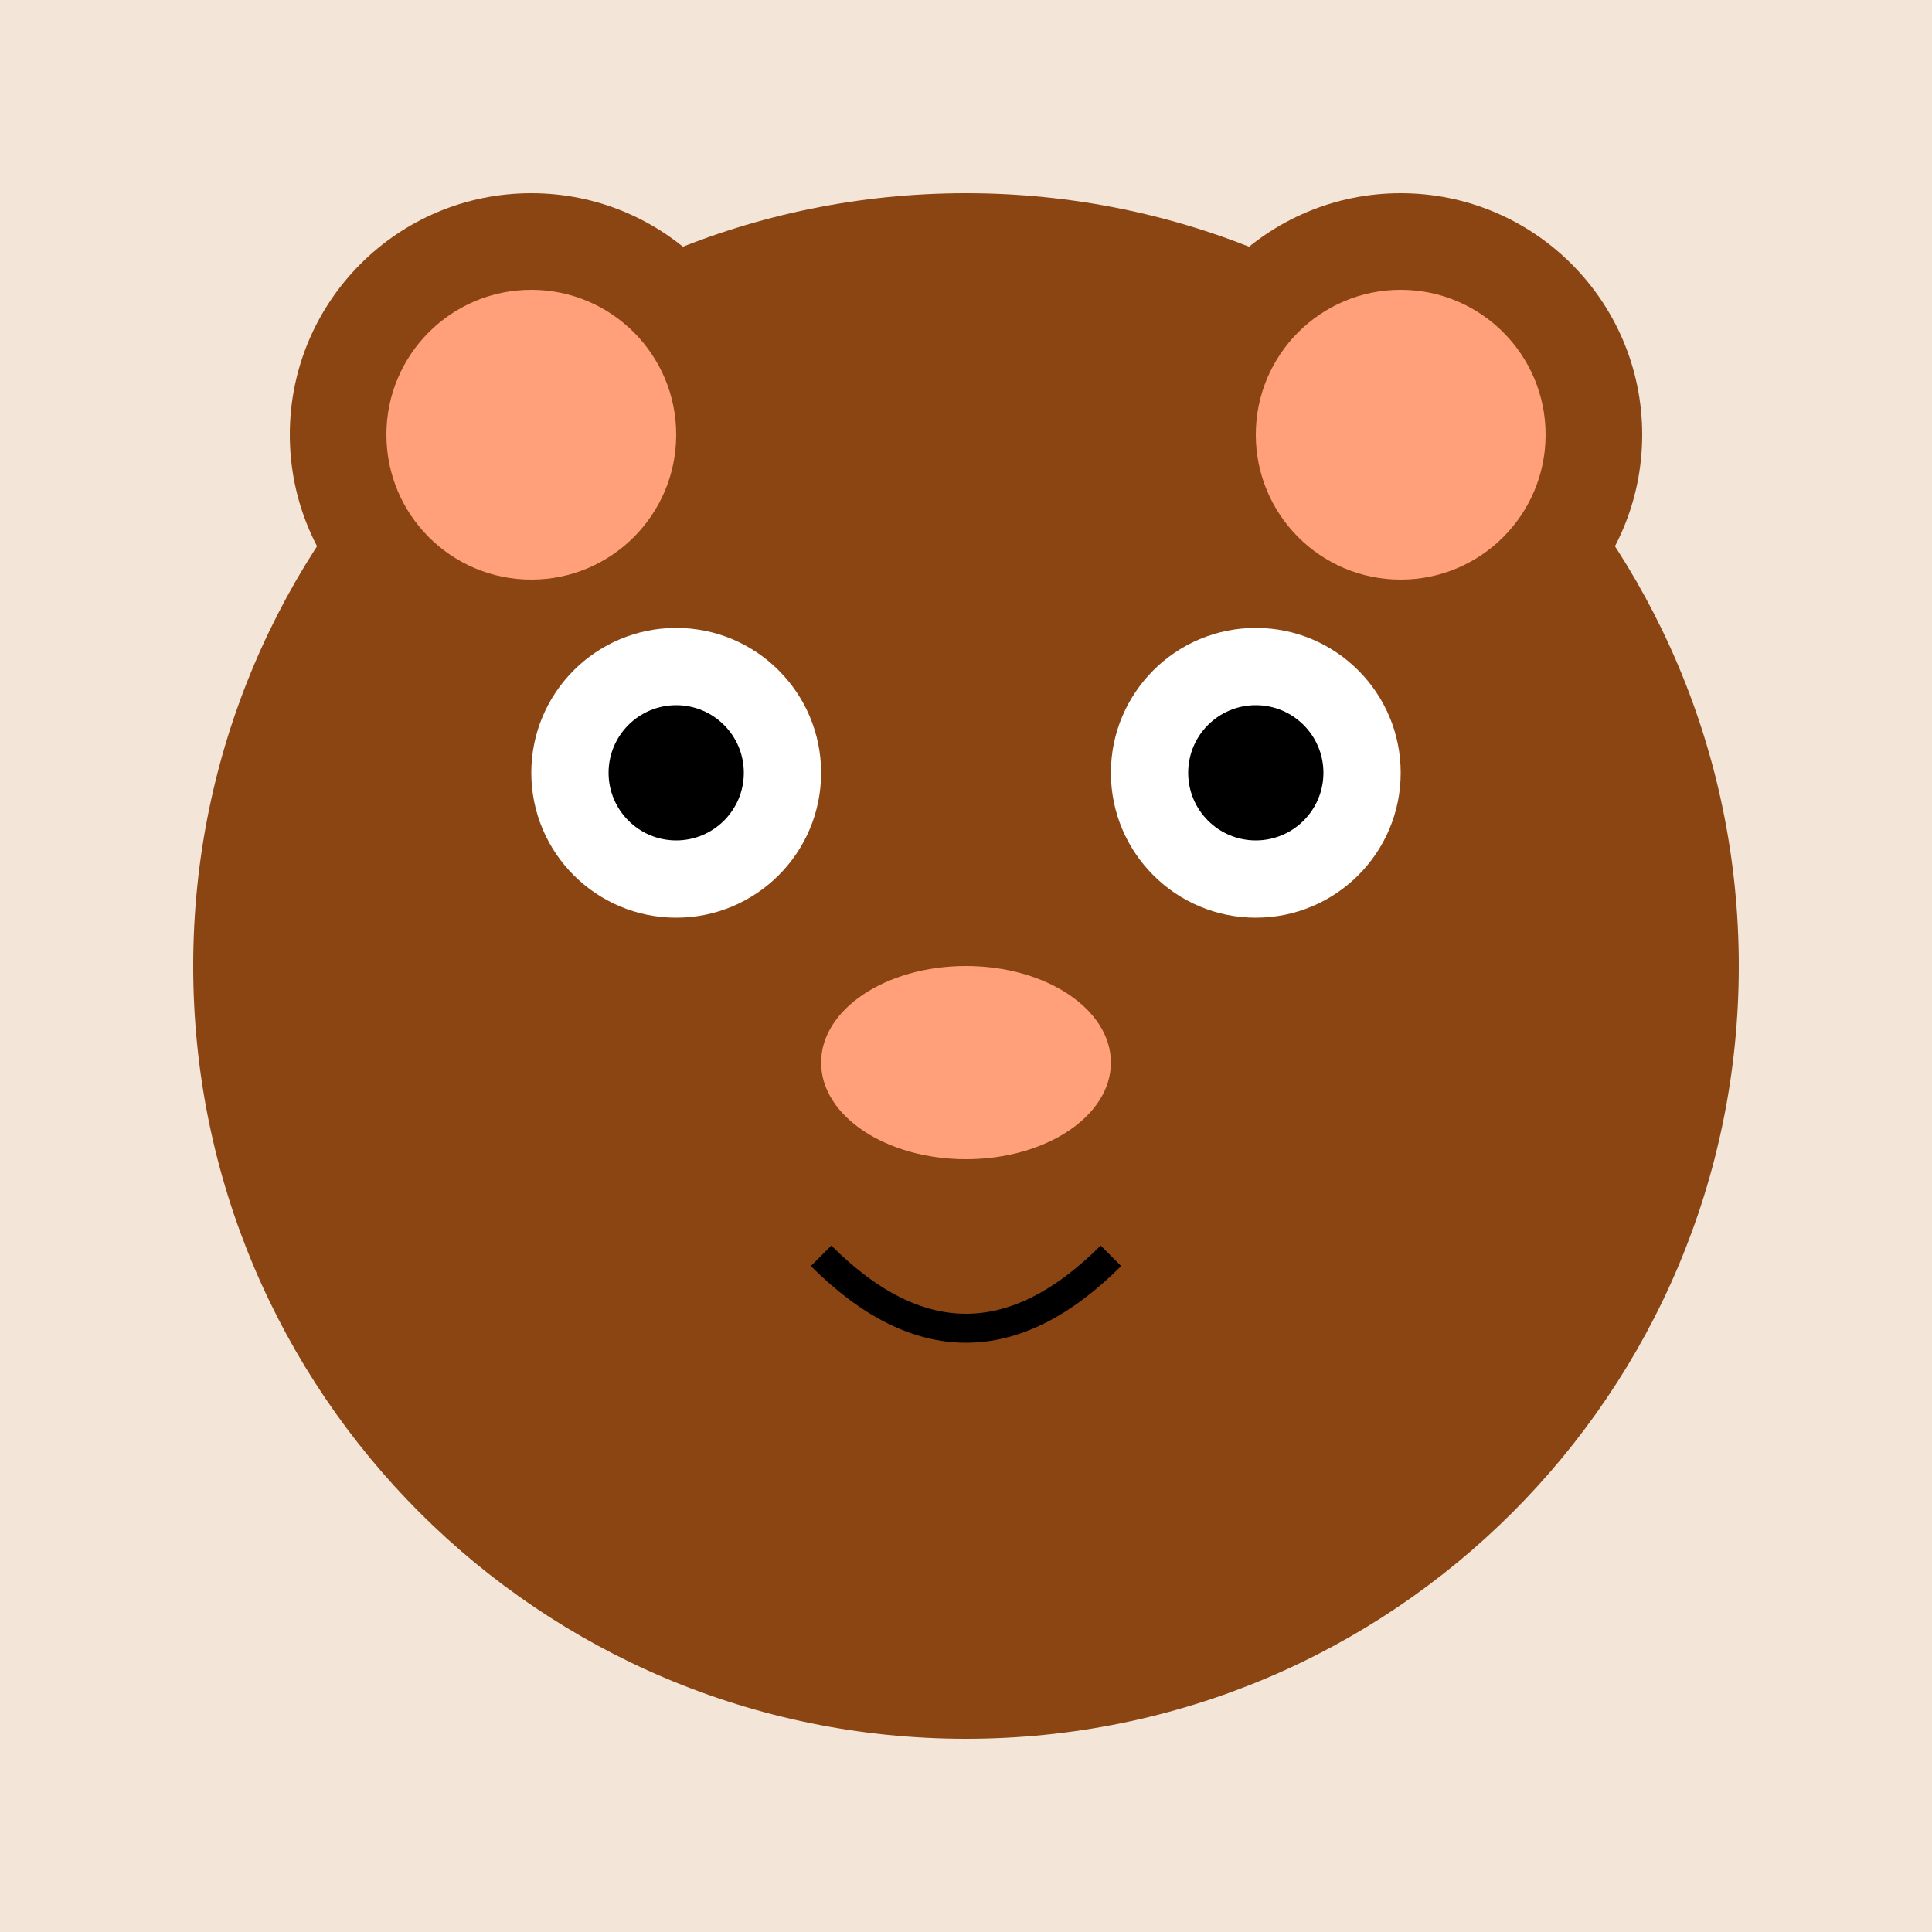
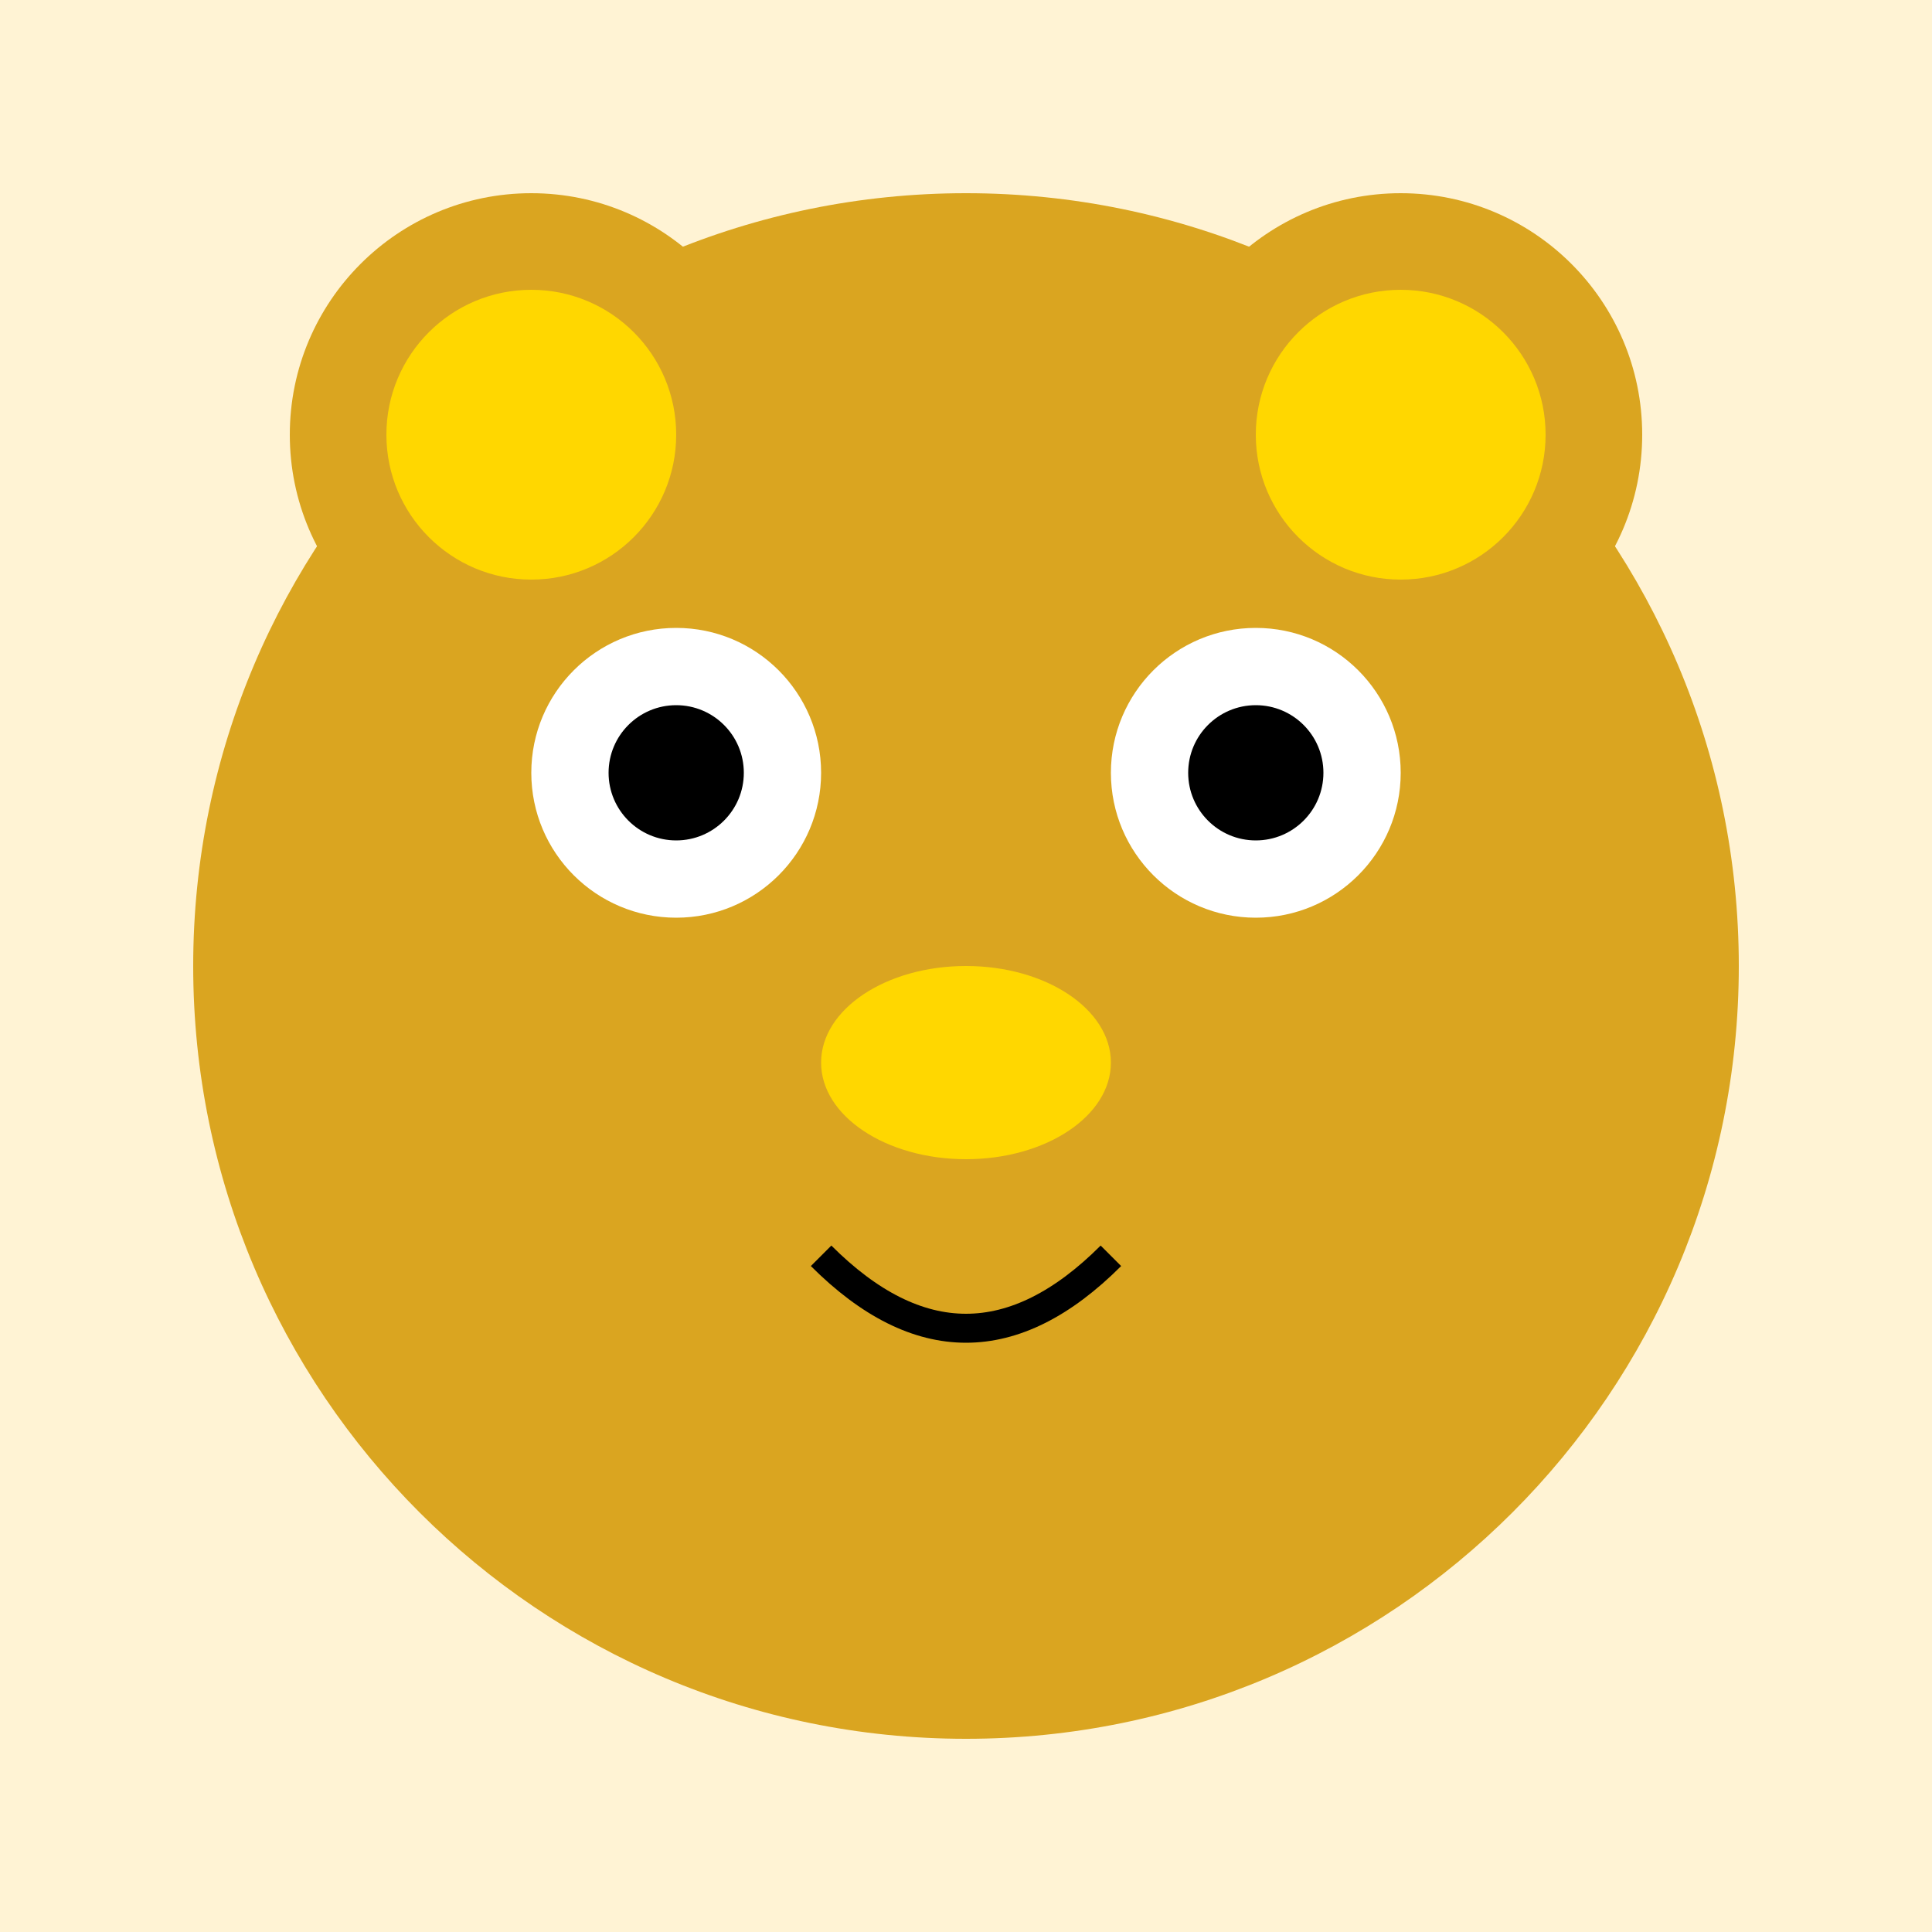
<svg xmlns="http://www.w3.org/2000/svg" width="200" height="200" viewBox="0 0 200 200" fill="none">
-   <rect width="200" height="200" fill="#F3E5D8" />
-   <circle cx="55" cy="45" r="25" fill="#8B4513" />
-   <circle cx="145" cy="45" r="25" fill="#8B4513" />
-   <circle cx="100" cy="100" r="80" fill="#8B4513" />
+   <rect width="200" height="200" fill="#FFF3D4" />
+   <circle cx="55" cy="45" r="25" fill="#DAA520" />
+   <circle cx="145" cy="45" r="25" fill="#DAA520" />
+   <circle cx="100" cy="100" r="80" fill="#DAA520" />
  <circle cx="70" cy="80" r="15" fill="white" />
  <circle cx="130" cy="80" r="15" fill="white" />
  <circle cx="70" cy="80" r="7" fill="black" />
  <circle cx="130" cy="80" r="7" fill="black" />
-   <ellipse cx="100" cy="110" rx="15" ry="10" fill="#FFA07A" />
+   <ellipse cx="100" cy="110" rx="15" ry="10" fill="#FFD700" />
  <path d="M85 130 Q100 145 115 130" stroke="black" stroke-width="3" fill="none" />
-   <circle cx="55" cy="45" r="15" fill="#FFA07A" />
-   <circle cx="145" cy="45" r="15" fill="#FFA07A" />
+   <circle cx="55" cy="45" r="15" fill="#FFD700" />
+   <circle cx="145" cy="45" r="15" fill="#FFD700" />
</svg>
